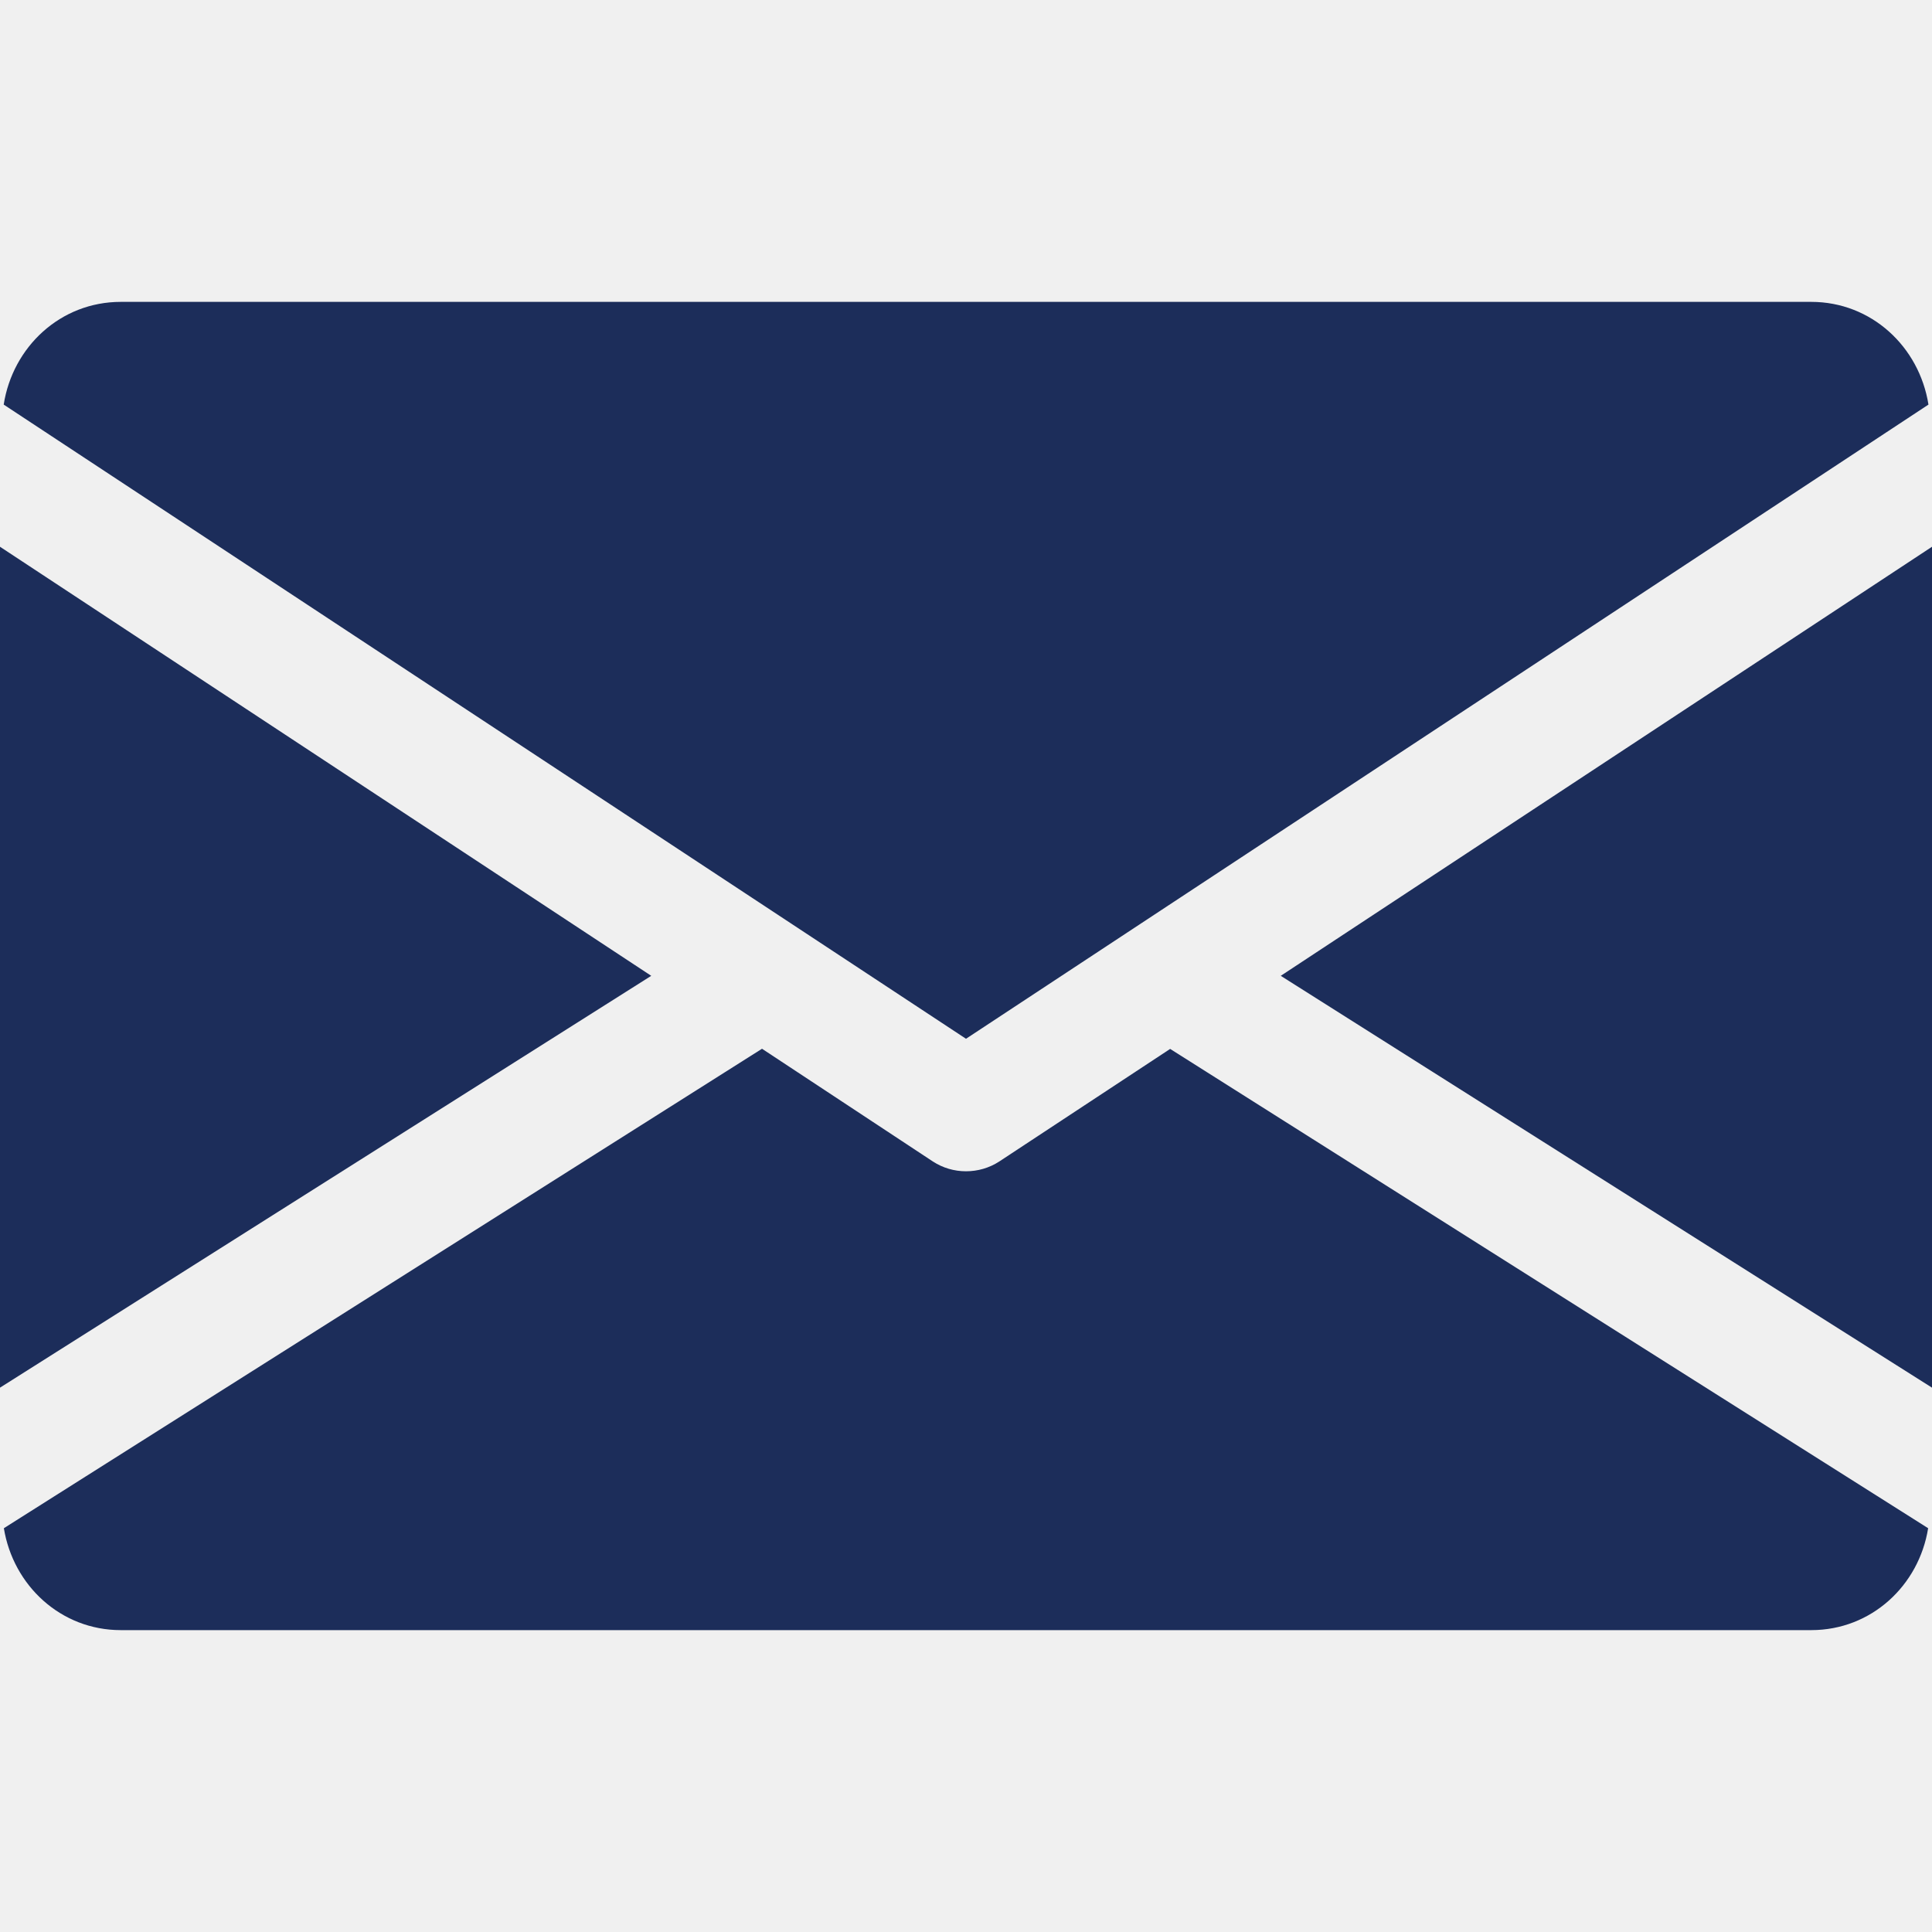
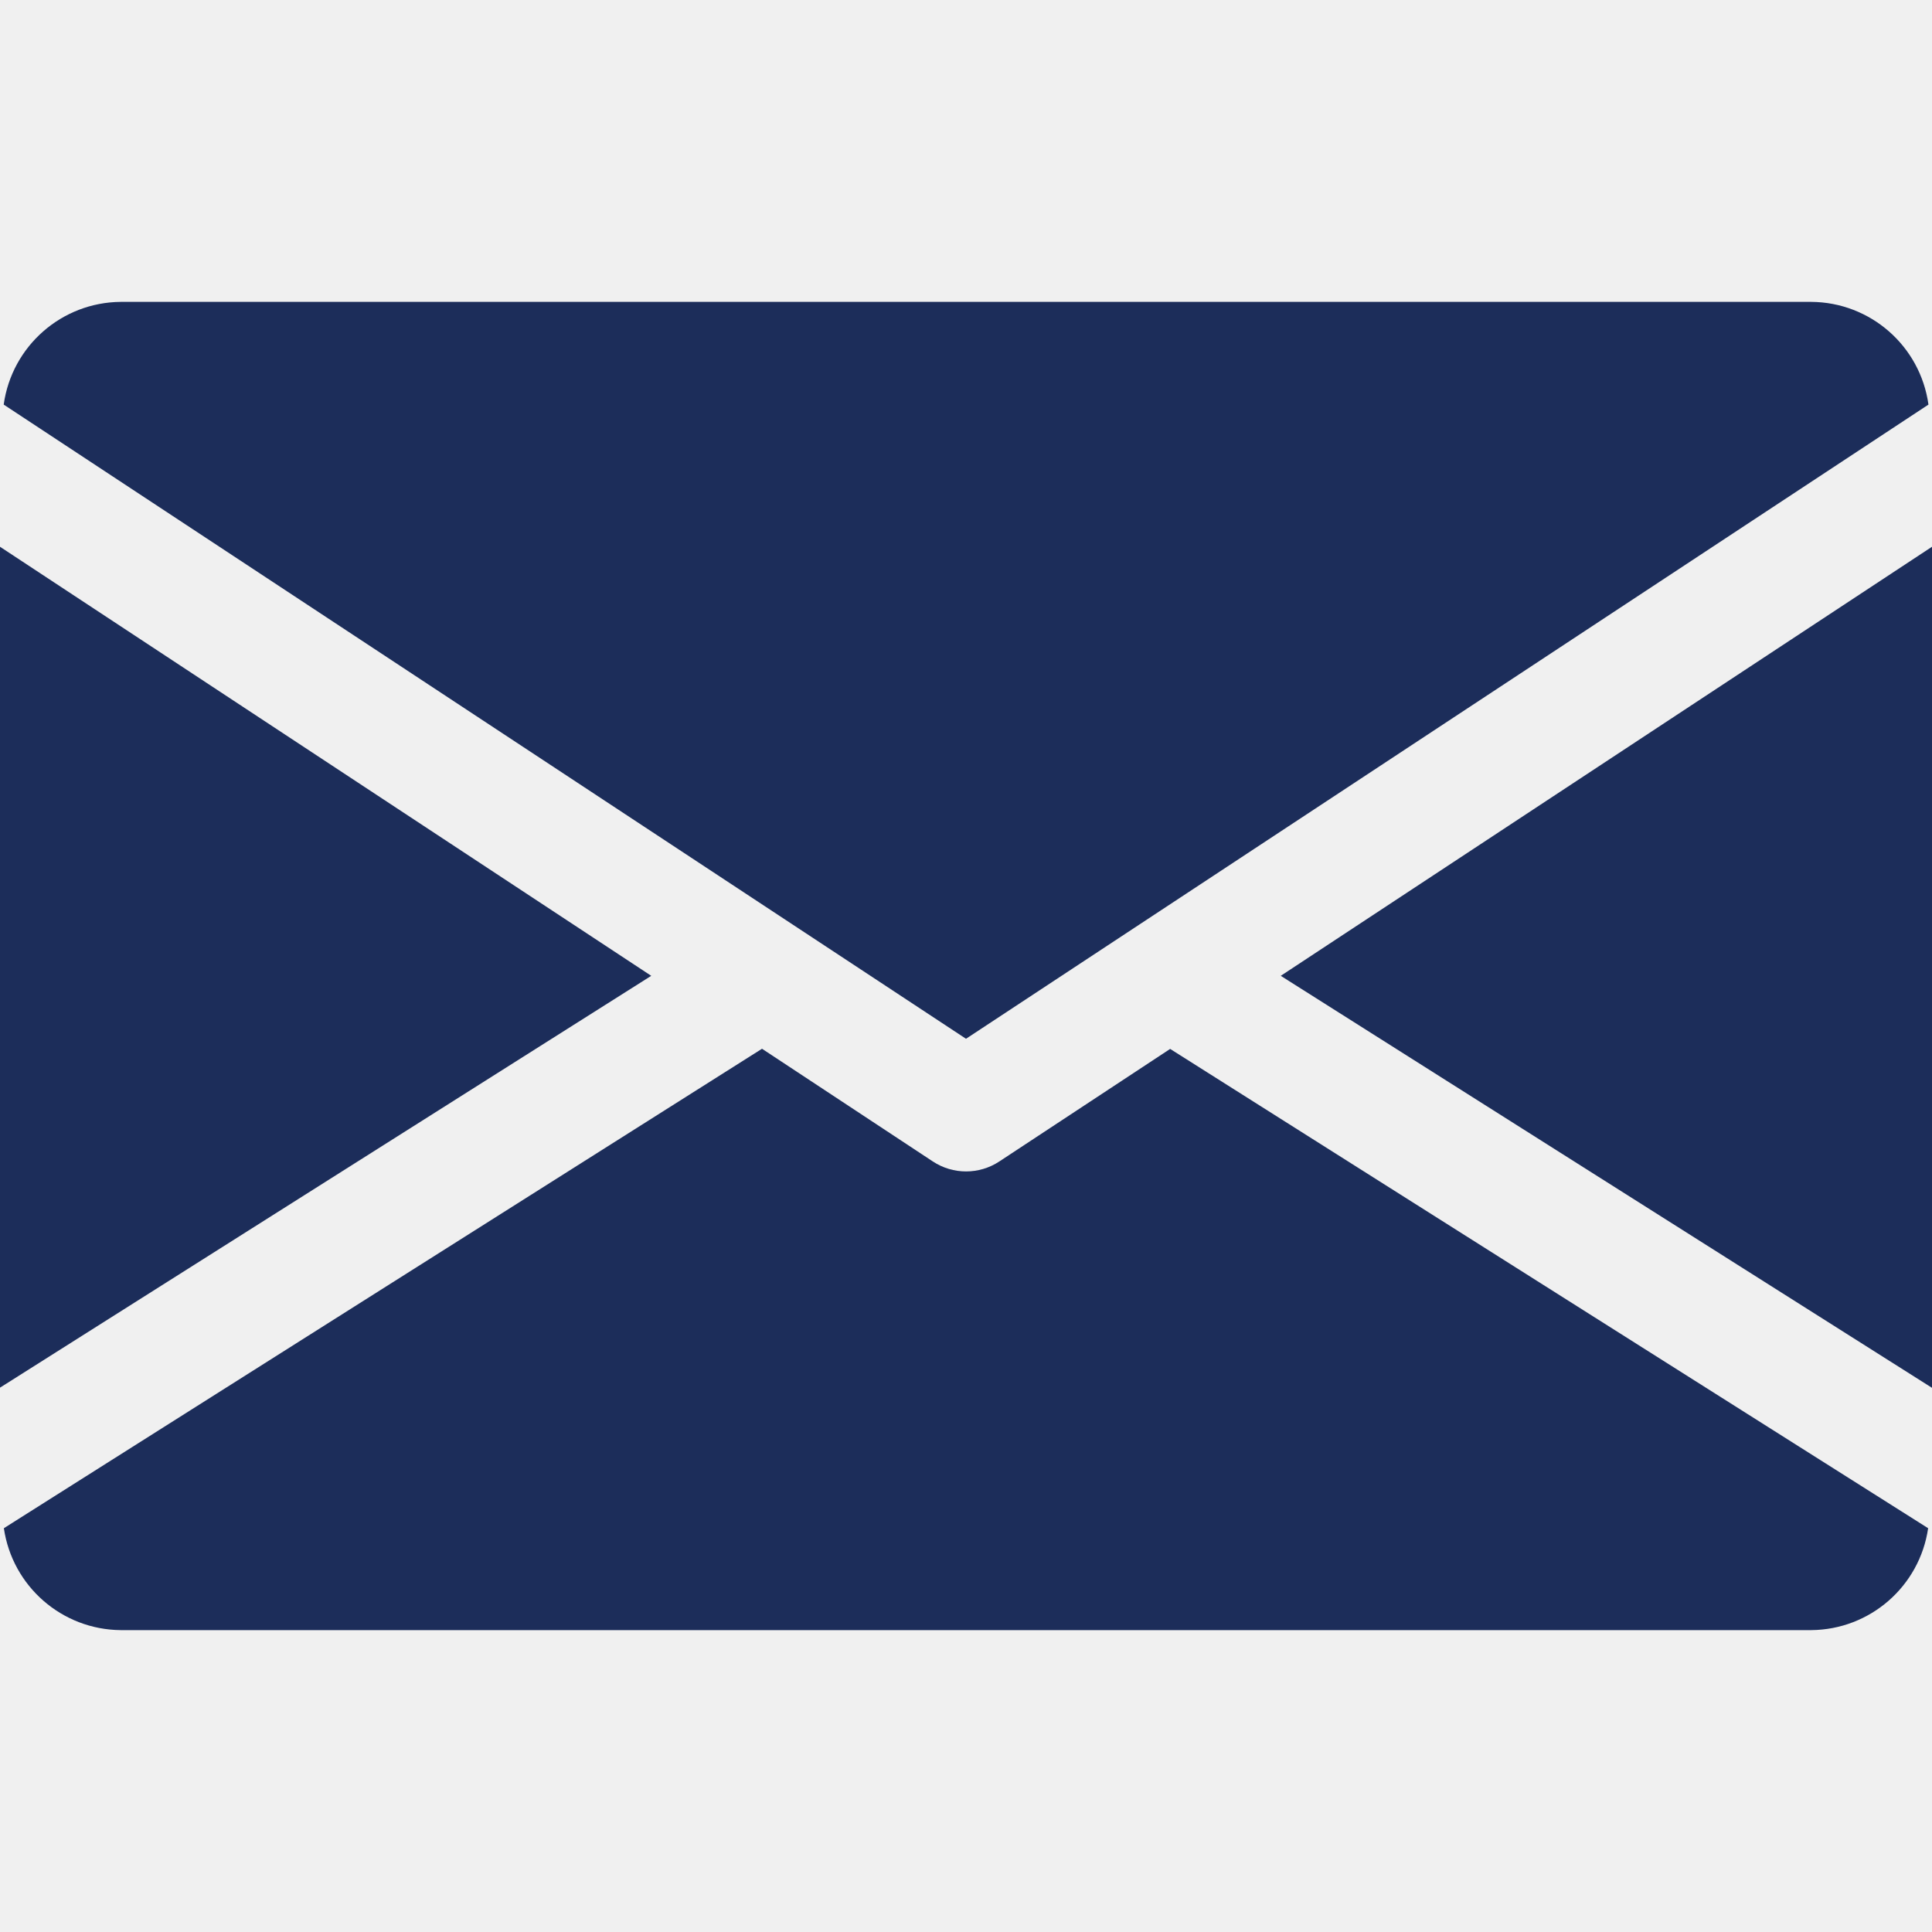
- <svg xmlns="http://www.w3.org/2000/svg" width="12" height="12" viewBox="0 0 12 12" fill="none">
-   <g clip-path="url(#clip0)">
-     <path d="M7.955 6.061L12 8.619V3.396L7.955 6.061Z" fill="#1C2D5A" />
-     <path d="M0 3.396V8.619L4.045 6.061L0 3.396Z" fill="#1C2D5A" />
-     <path d="M11.25 1.875H0.75C0.376 1.875 0.079 2.154 0.023 2.513L6 6.452L11.978 2.513C11.921 2.154 11.624 1.875 11.25 1.875Z" fill="#1C2D5A" />
-     <path d="M7.268 6.515L6.207 7.214C6.144 7.255 6.072 7.275 6 7.275C5.928 7.275 5.857 7.255 5.794 7.214L4.733 6.514L0.024 9.492C0.082 9.848 0.378 10.125 0.75 10.125H11.25C11.623 10.125 11.919 9.848 11.976 9.492L7.268 6.515Z" fill="#1C2D5A" />
+ <svg xmlns="http://www.w3.org/2000/svg" width="12" height="12" fill="none">
+   <g clip-path="url(#a)" fill="#1C2D5A">
+     <path d="M7.955 6.061 12 8.62V3.396L7.955 6.061ZM0 3.396v5.223l4.045-2.558L0 3.396ZM11.25 1.875H.75a.74.74 0 0 0-.727.638L6 6.452l5.978-3.939a.74.74 0 0 0-.728-.638ZM7.268 6.515l-1.061.699a.375.375 0 0 1-.413 0l-1.061-.7L.024 9.492a.74.74 0 0 0 .726.633h10.5a.74.74 0 0 0 .726-.633L7.268 6.515Z" />
  </g>
  <defs>
-     <clipPath id="clip0">
-       <rect width="12" height="12" fill="white" />
+     <clipPath id="a">
+       <path fill="#fff" d="M0 0h12v12H0z" />
    </clipPath>
  </defs>
</svg>
